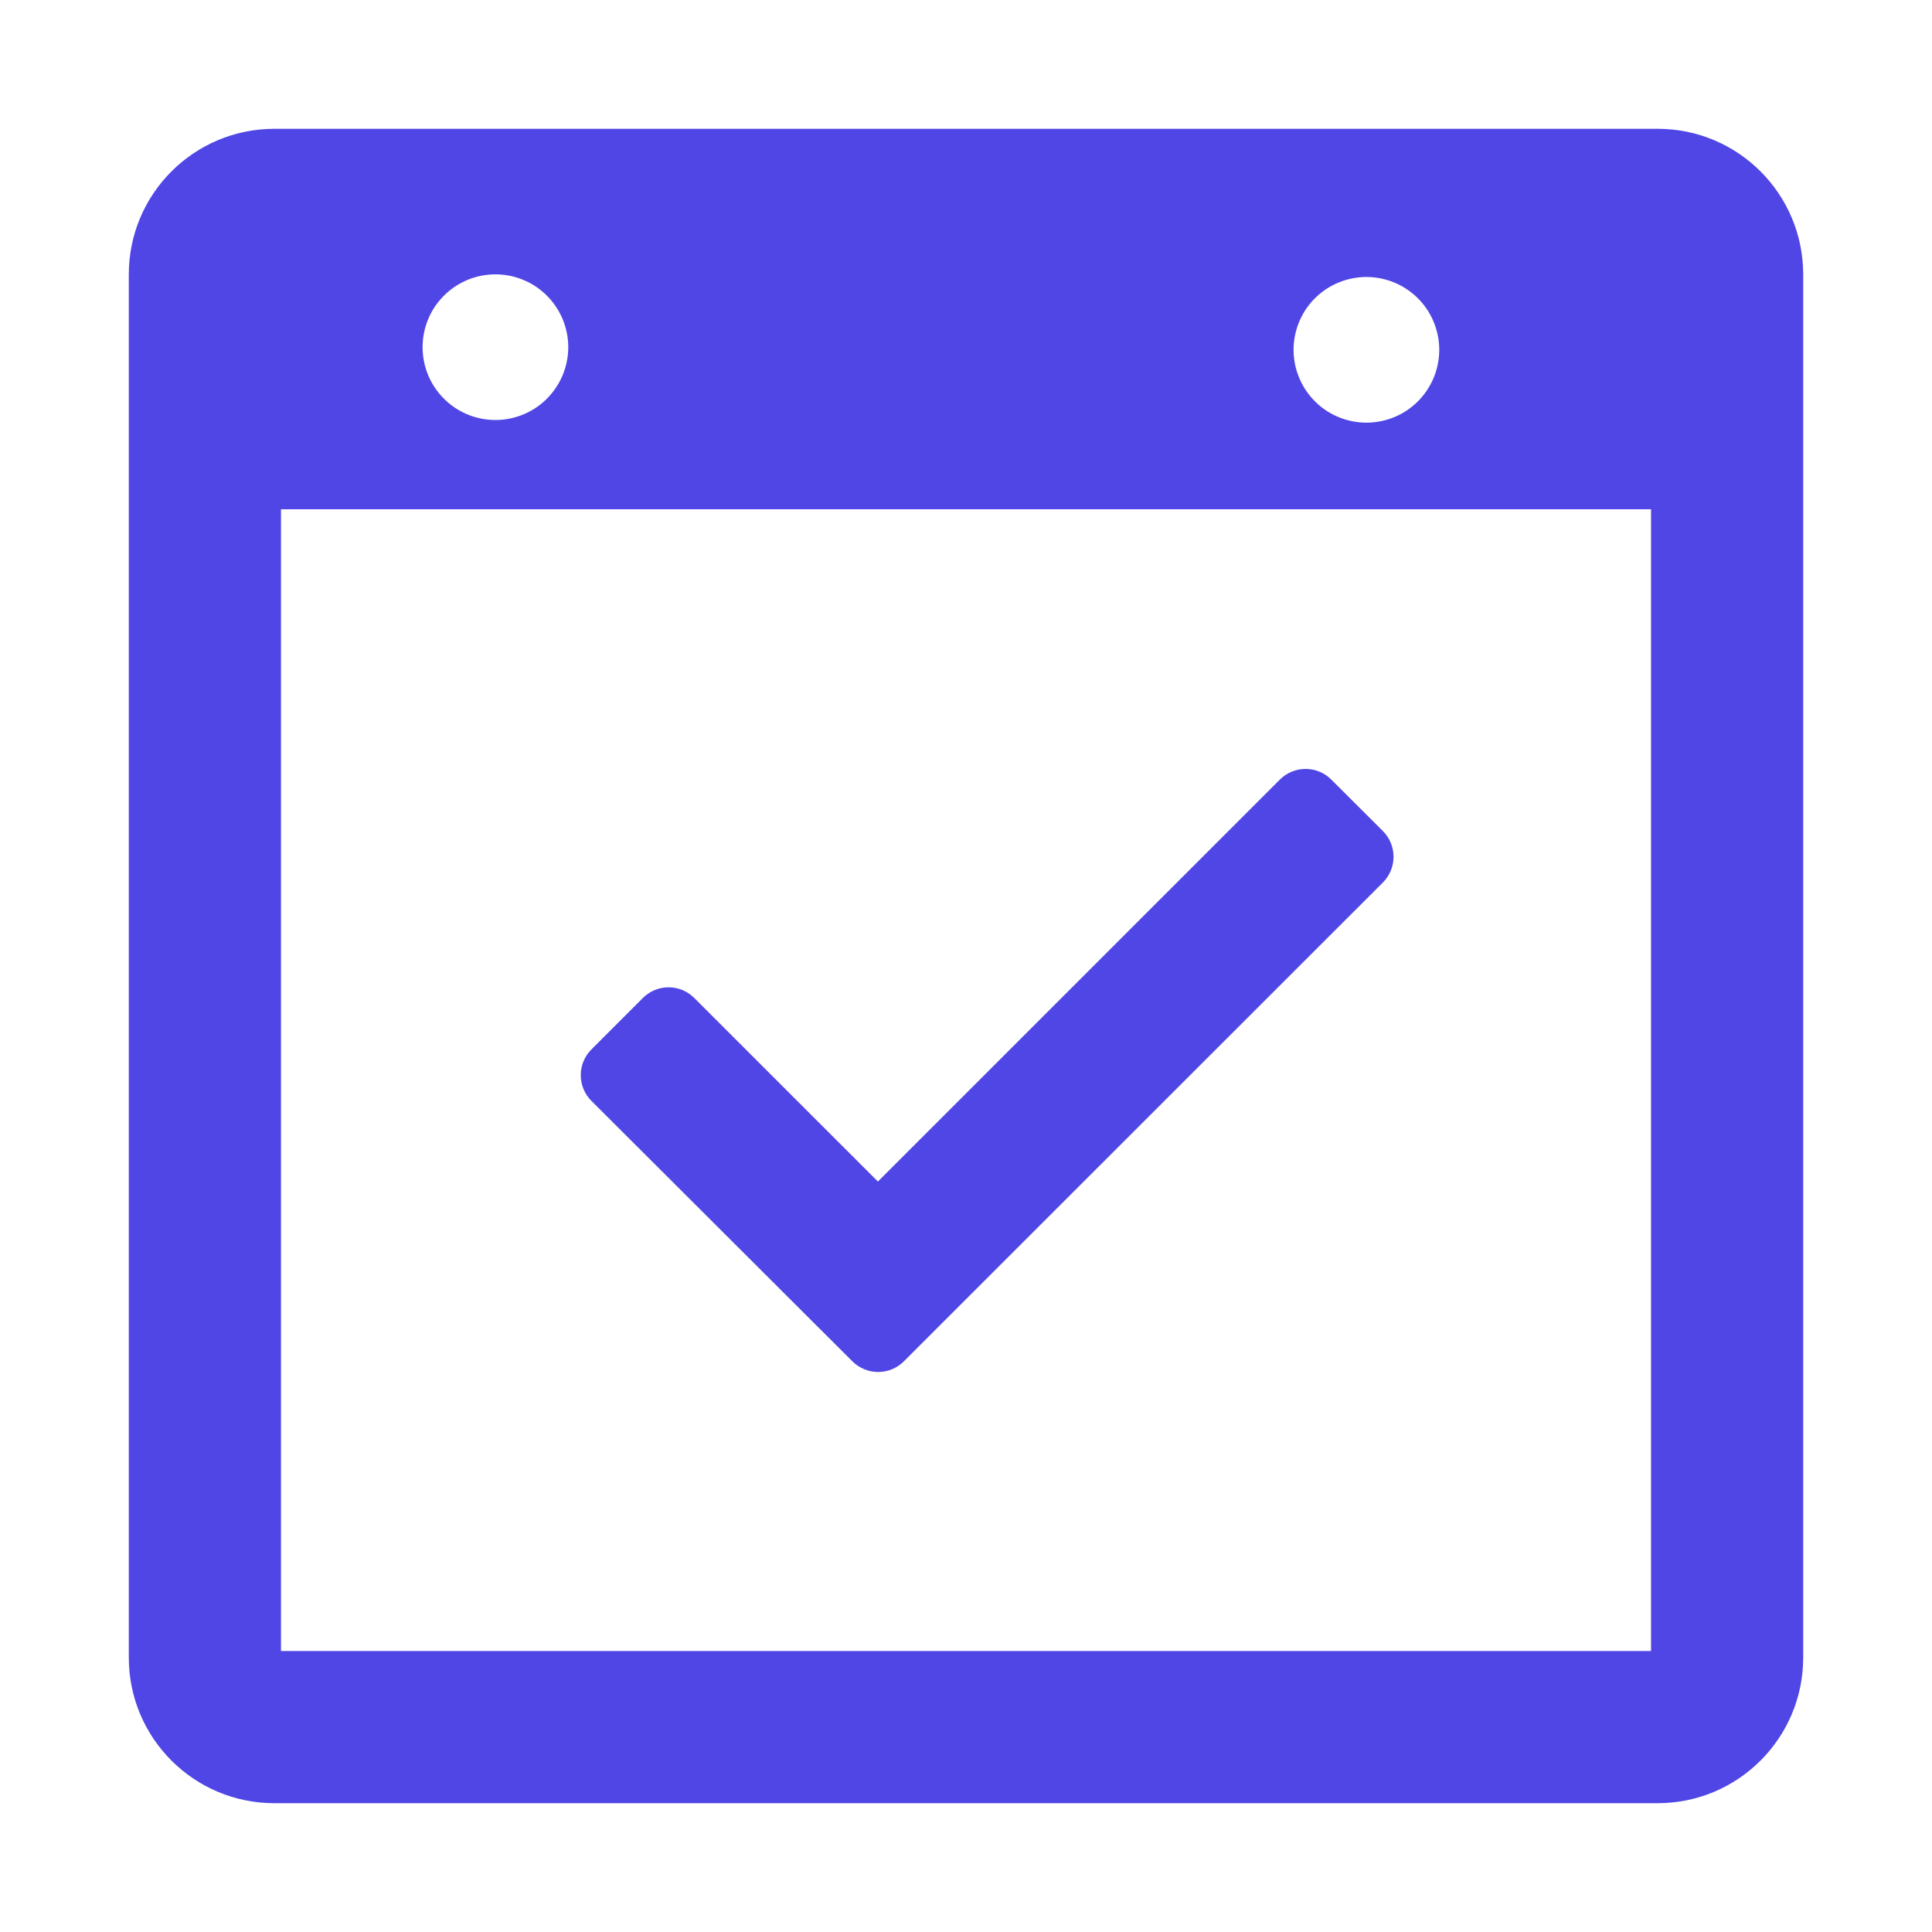
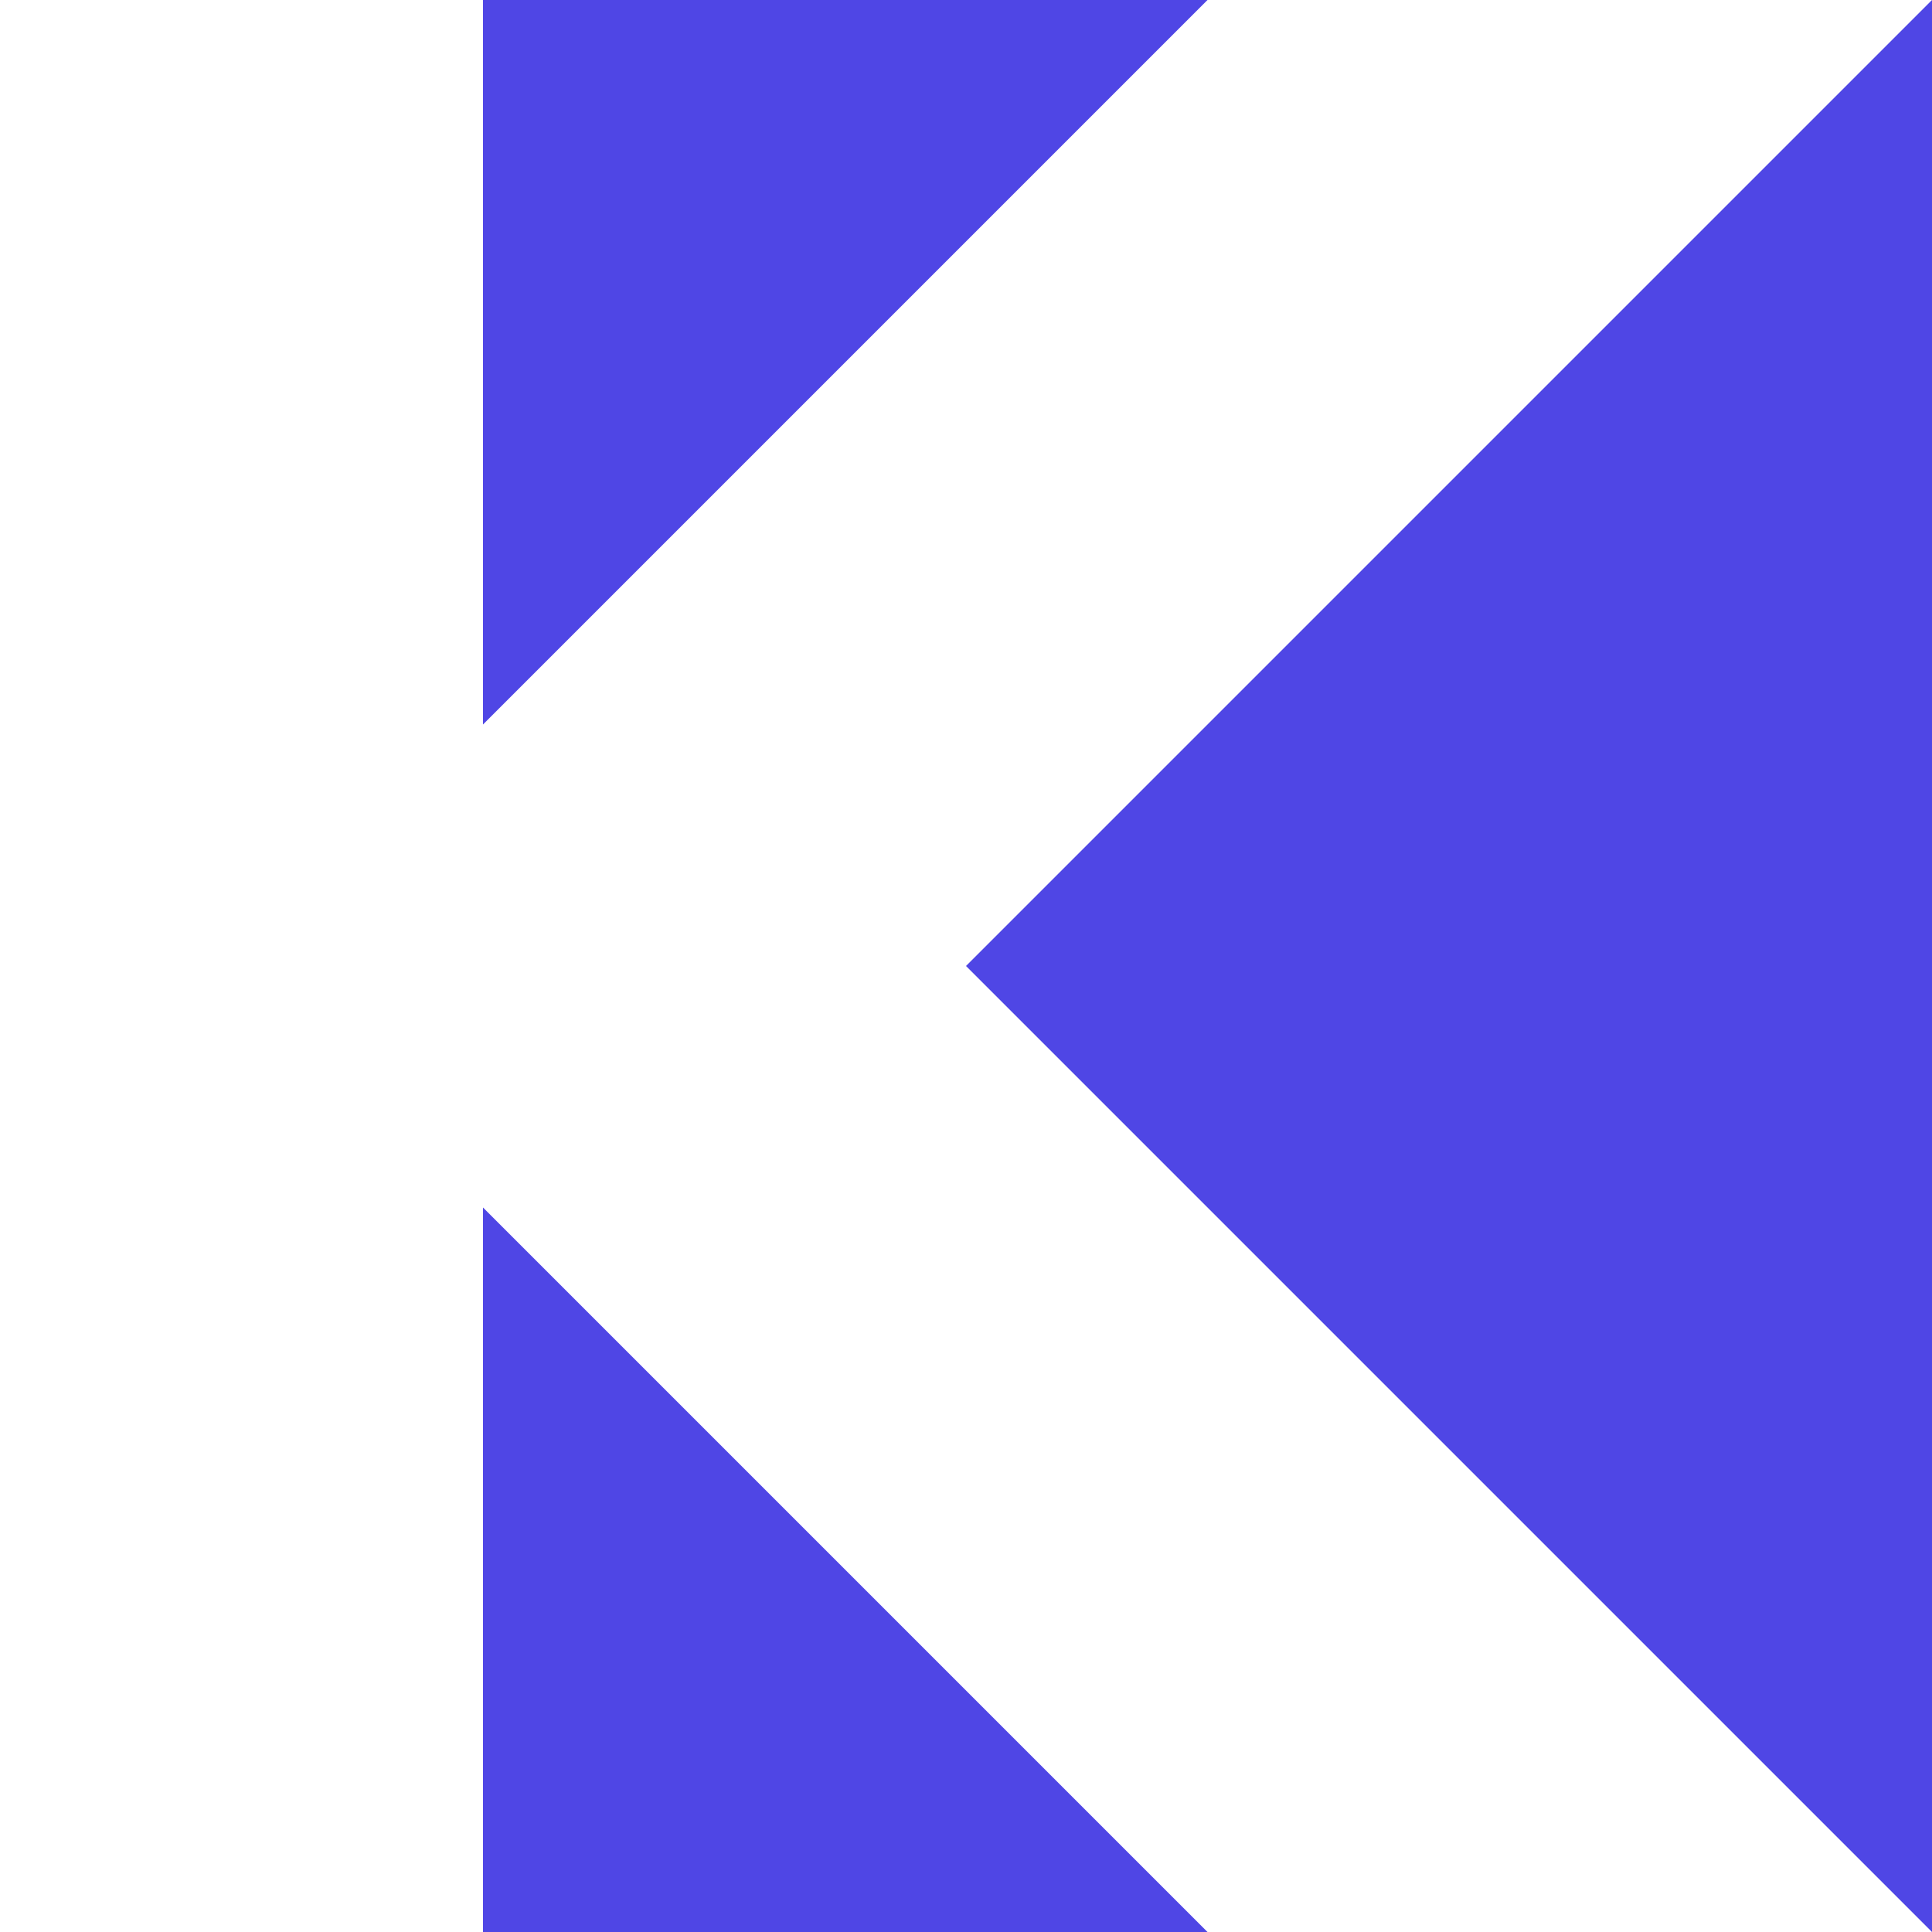
- <svg xmlns="http://www.w3.org/2000/svg" width="30" height="30" viewBox="0 0 30 30" fill="none">
-   <path fill-rule="evenodd" clip-rule="evenodd" d="M4.261 2C3.013 2 2 3.011 2 4.261V25.739C2 26.987 3.011 28 4.261 28H25.739C26.987 28 28 26.989 28 25.739V4.261C28 3.013 26.989 2 25.739 2H4.261ZM25.637 7.908H4.363V25.637H25.637V7.908ZM22.348 5.392C22.353 5.543 22.328 5.695 22.274 5.837C22.219 5.978 22.137 6.108 22.032 6.217C21.926 6.327 21.8 6.414 21.66 6.473C21.52 6.532 21.369 6.563 21.218 6.563C21.066 6.563 20.915 6.532 20.776 6.473C20.636 6.414 20.509 6.327 20.404 6.217C20.298 6.108 20.216 5.978 20.162 5.837C20.107 5.695 20.082 5.543 20.087 5.392C20.098 5.099 20.221 4.821 20.432 4.618C20.643 4.415 20.925 4.301 21.218 4.301C21.511 4.301 21.792 4.415 22.003 4.618C22.214 4.821 22.337 5.099 22.348 5.392ZM7.652 6.521C7.804 6.527 7.955 6.501 8.097 6.447C8.239 6.393 8.369 6.31 8.478 6.205C8.587 6.099 8.674 5.973 8.734 5.833C8.793 5.693 8.824 5.543 8.824 5.391C8.824 5.239 8.793 5.089 8.734 4.949C8.674 4.809 8.587 4.682 8.478 4.577C8.369 4.471 8.239 4.389 8.097 4.335C7.955 4.28 7.804 4.255 7.652 4.261C7.359 4.271 7.082 4.395 6.879 4.606C6.675 4.816 6.562 5.098 6.562 5.391C6.562 5.684 6.675 5.965 6.879 6.176C7.082 6.387 7.359 6.511 7.652 6.521ZM9.183 17.094C9.131 17.042 9.089 16.98 9.061 16.911C9.032 16.843 9.018 16.769 9.018 16.695C9.018 16.621 9.032 16.547 9.061 16.479C9.089 16.41 9.131 16.348 9.183 16.296L9.982 15.497C10.034 15.444 10.097 15.403 10.165 15.374C10.234 15.346 10.307 15.331 10.381 15.331C10.456 15.331 10.529 15.346 10.598 15.374C10.666 15.403 10.728 15.444 10.781 15.497L13.632 18.347L19.874 12.105C19.926 12.053 19.988 12.011 20.057 11.983C20.125 11.954 20.199 11.94 20.273 11.94C20.347 11.94 20.421 11.954 20.489 11.983C20.558 12.011 20.62 12.053 20.672 12.105L21.473 12.904C21.694 13.125 21.694 13.483 21.473 13.704L14.035 21.139C13.983 21.191 13.92 21.233 13.852 21.261C13.783 21.29 13.71 21.304 13.636 21.304C13.562 21.304 13.488 21.29 13.42 21.261C13.351 21.233 13.289 21.191 13.236 21.139L9.183 17.094Z" fill="#4F46E5" />
+ <svg xmlns="http://www.w3.org/2000/svg" width="32" height="32" viewBox="0 0 96 96">
+   <style type="text/css">
+   .st0{fill:#4F46E5;}
+   .st0:hover{filter:brightness(1.2);}
+ </style>
+   <g>
+     <path class="st0" d="M48,48l48,-48l0,96l-48,-48Z" />
+     <path class="st0" d="M72,-12l-48,48l0,-96l48,48Z" />
+     <path class="st0" d="M72,108l-48,48l0,-96l48,48Z" />
+   </g>
</svg>
